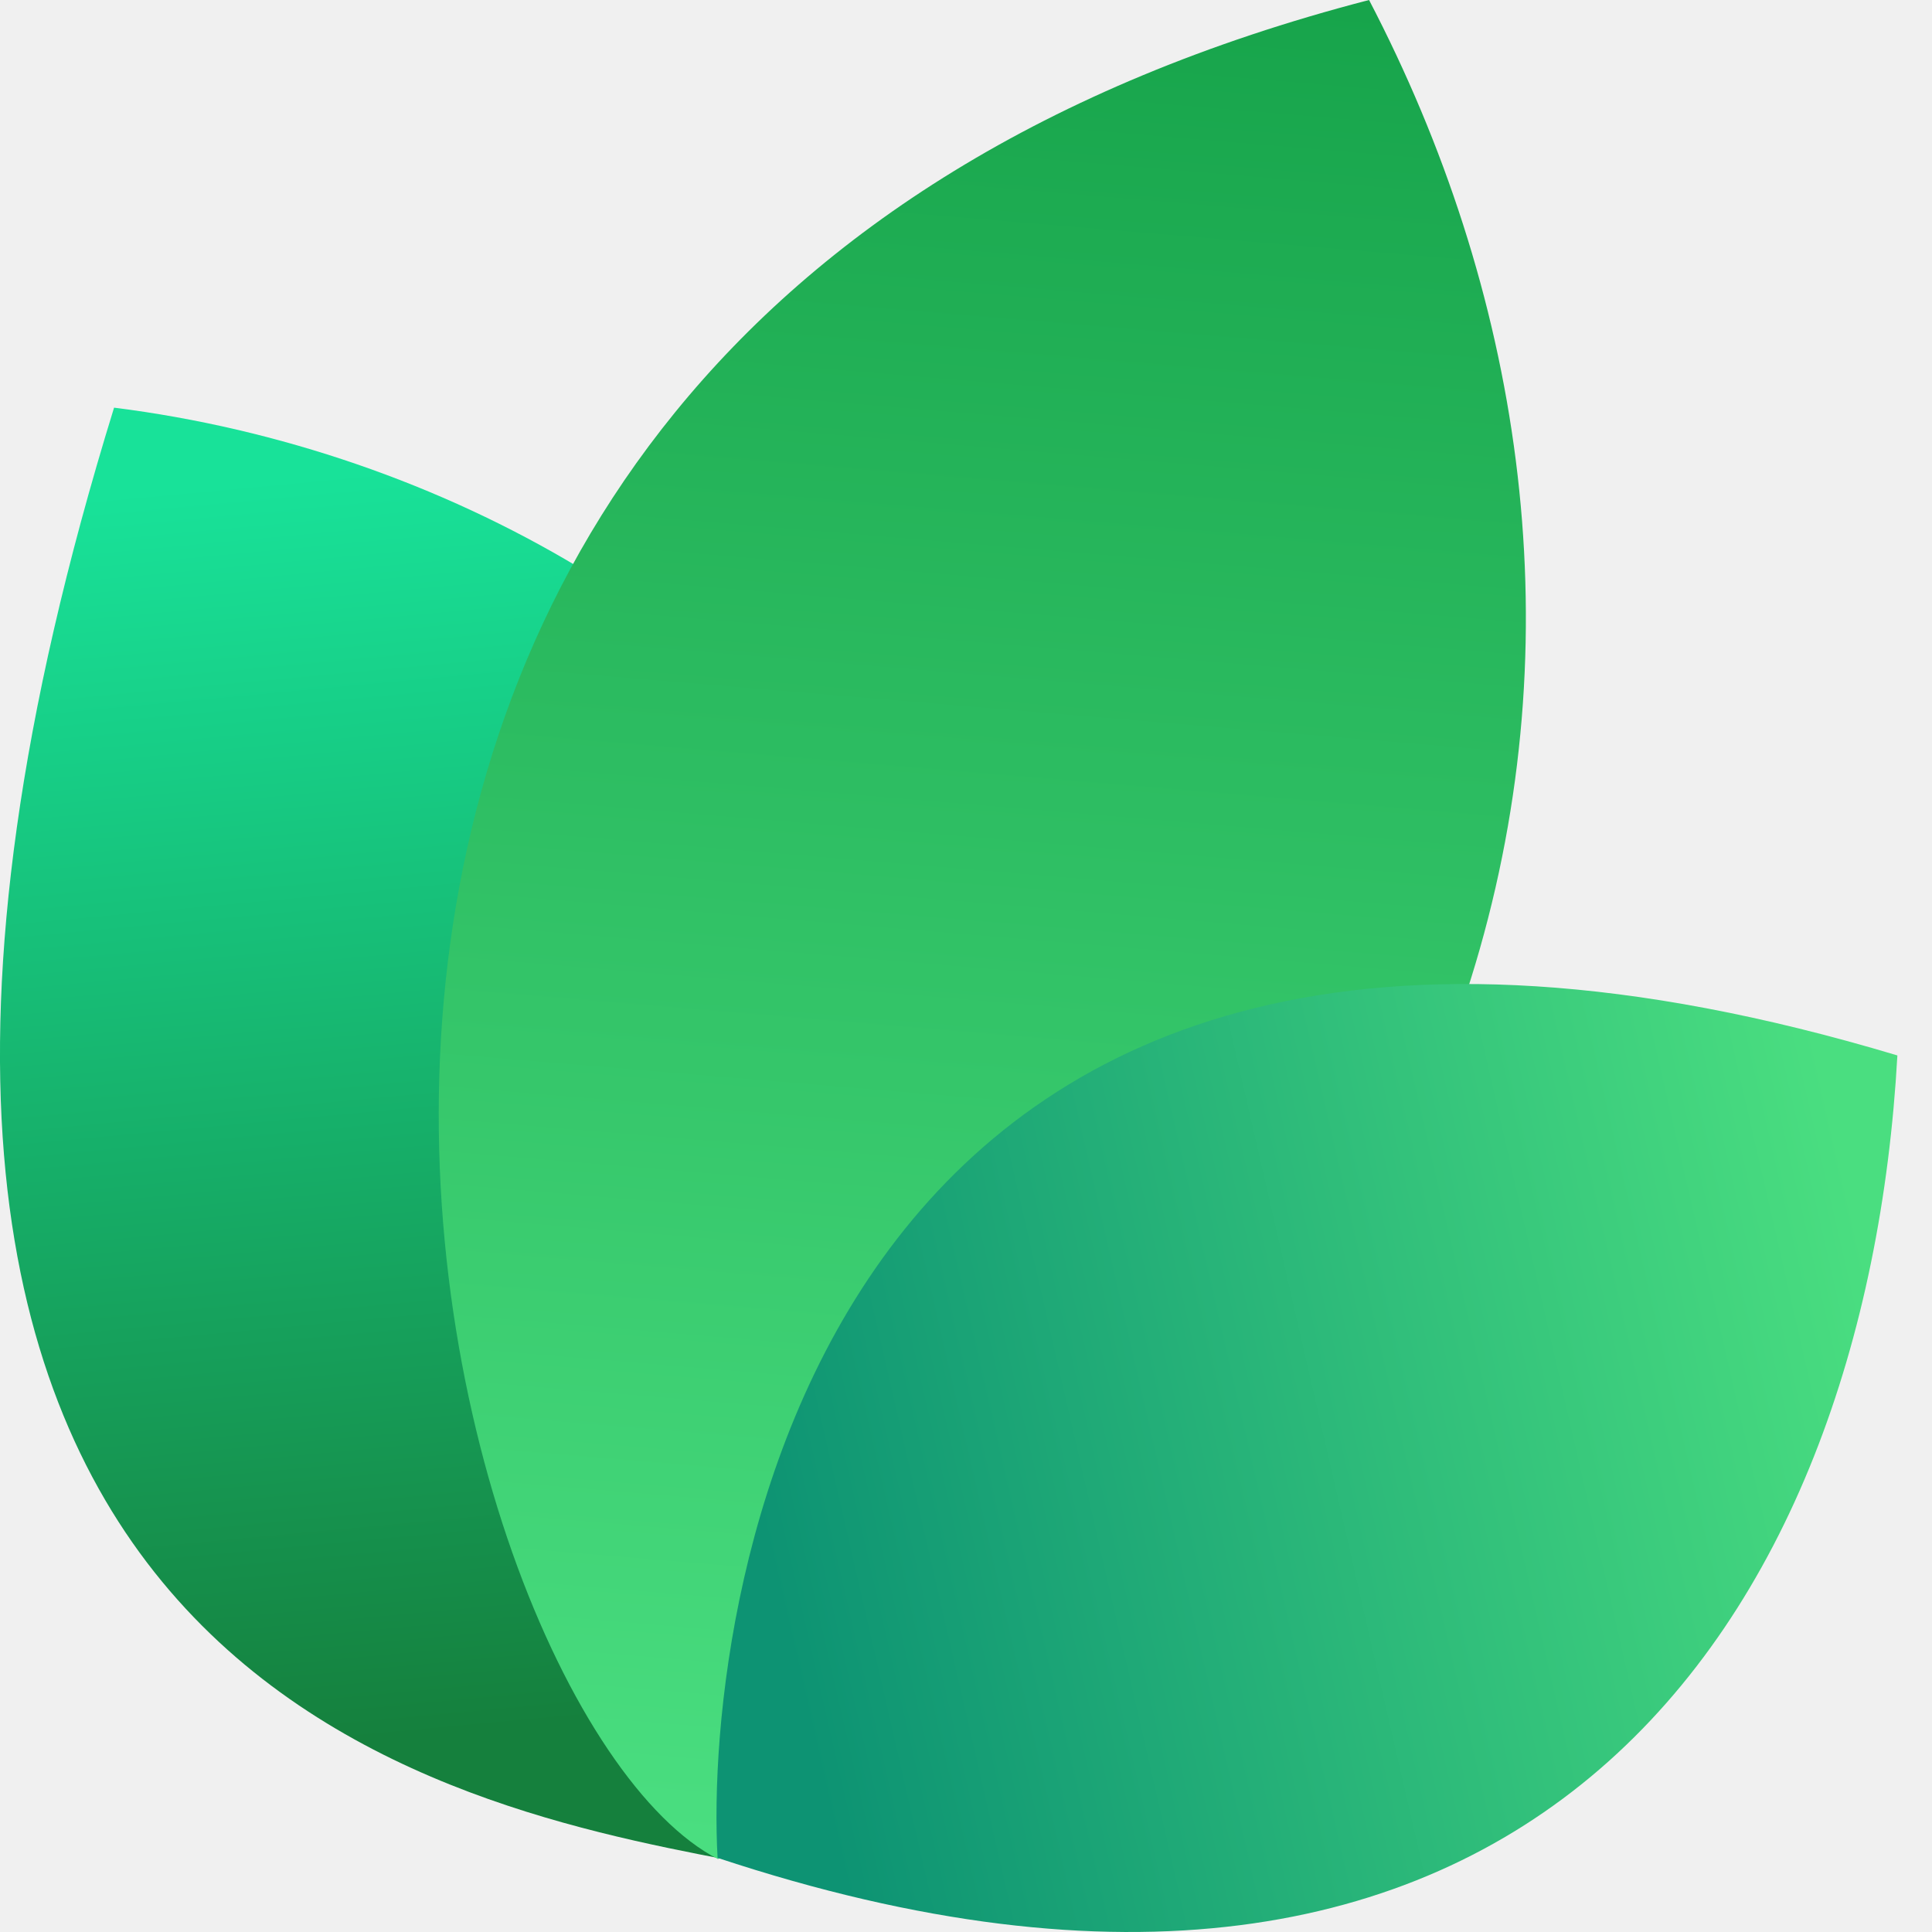
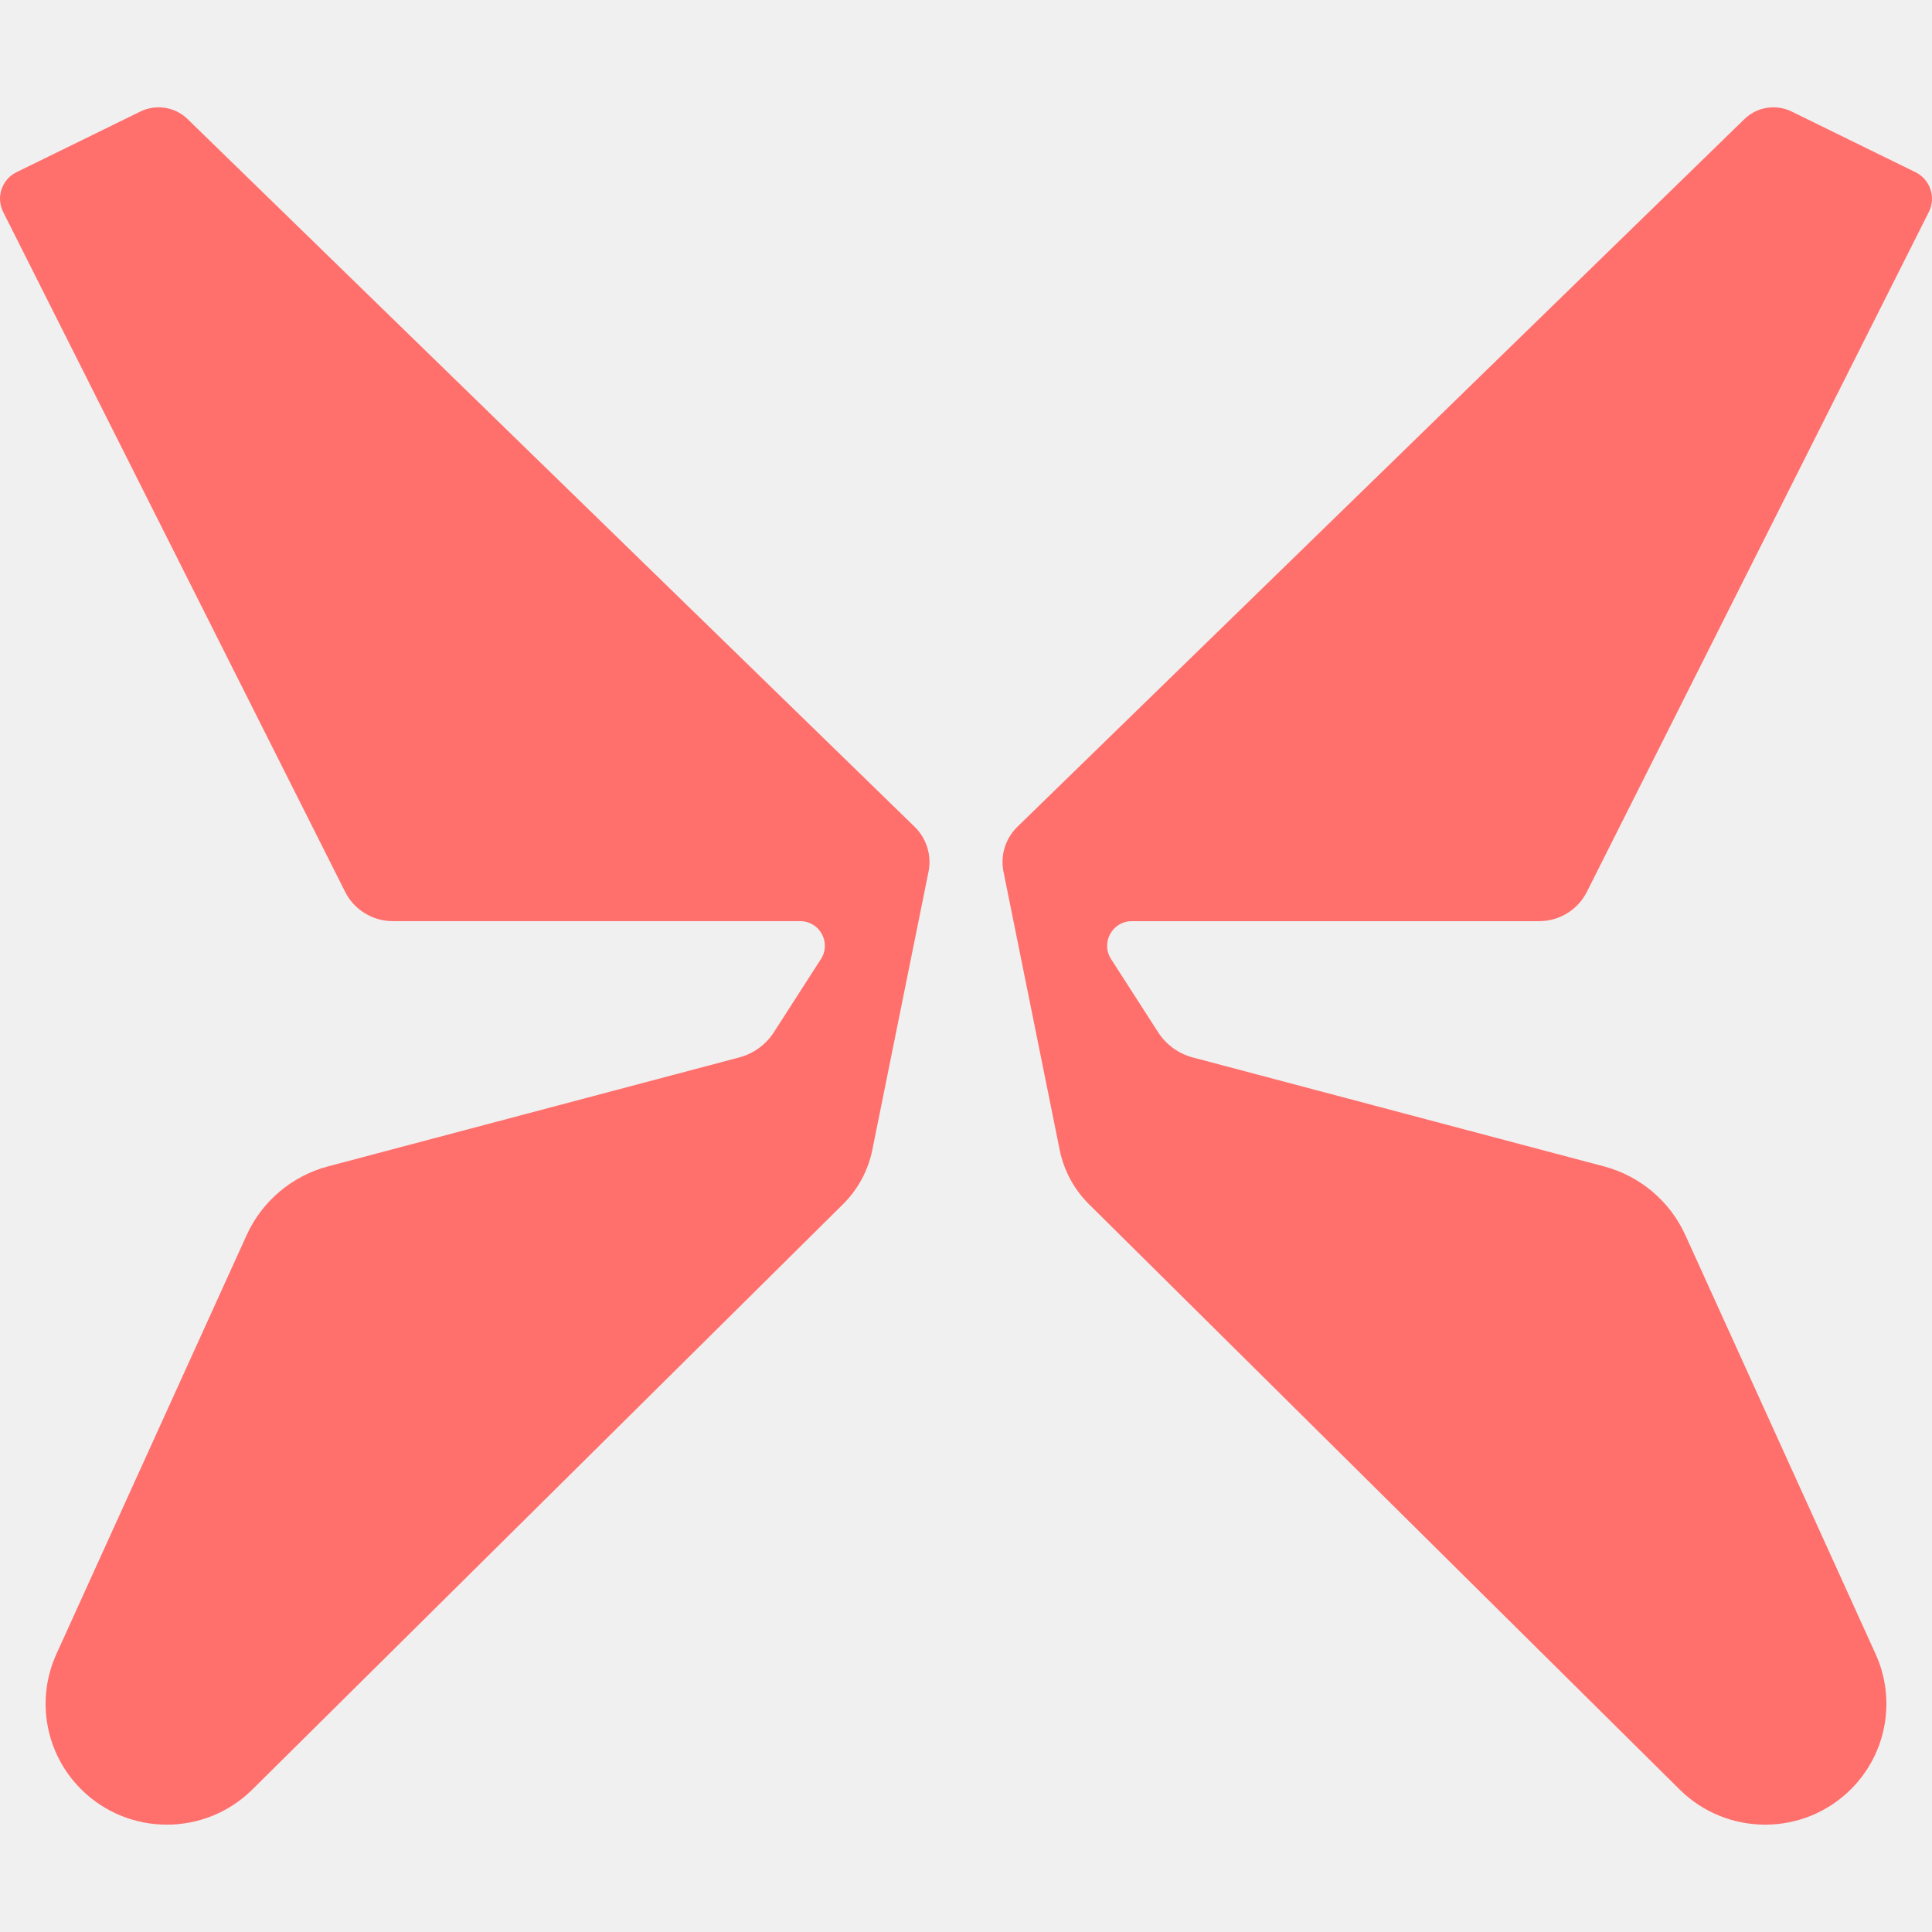
- <svg xmlns="http://www.w3.org/2000/svg" width="24" height="24" viewBox="0 0 24 24" fill="none">
-   <path d="M9.061 23.108C5.268 22.377 -3.391 20.627 1.417 5.064C9.634 6.099 16.973 14.064 9.061 23.108Z" fill="url(#paint0_linear_17557_2021)" />
-   <path d="M8.919 23.094C5.276 21.222 0.784 4.209 17.007 0C20.757 7.193 19.621 16.545 8.919 23.094Z" fill="url(#paint1_linear_17557_2021)" />
-   <path d="M8.914 23.079C8.735 19.882 10.159 9.085 23.57 13.111C23.181 20.123 18.984 26.418 8.914 23.079Z" fill="url(#paint2_linear_17557_2021)" />
+ <svg xmlns="http://www.w3.org/2000/svg" width="512" height="512" viewBox="0 0 512 512" fill="none">
+   <g clip-path="url(#clip0_293_33981)">
+     <path d="M37.178 29.568C41.359 27.52 46.382 28.318 49.714 31.561L242.38 219.101C245.552 222.191 246.94 226.672 246.065 231.006L231.177 304.724C230.072 310.189 227.364 315.206 223.397 319.137L66.878 474.239C54.318 486.684 34.018 486.654 21.495 474.172C12.042 464.749 9.434 450.479 14.946 438.341L65.369 327.312C69.453 318.322 77.376 311.635 86.947 309.099L195.897 280.234C199.689 279.229 202.969 276.845 205.086 273.552L217.561 254.155C220.351 249.814 217.221 244.114 212.047 244.114H104.098C98.749 244.113 93.857 241.104 91.46 236.34L0.834 56.156C-1.119 52.272 0.476 47.545 4.388 45.628L37.178 29.568ZM462.286 31.565C465.618 28.321 470.641 27.52 474.822 29.568L507.609 45.631C511.522 47.548 513.12 52.275 511.166 56.16L420.54 236.34C418.144 241.105 413.251 244.116 407.903 244.117H299.953C294.779 244.117 291.648 249.817 294.44 254.158L306.915 273.556C309.032 276.847 312.311 279.232 316.104 280.237L425.053 309.102C434.624 311.638 442.548 318.325 446.631 327.315L497.055 438.341C502.567 450.48 499.959 464.752 490.506 474.175C477.983 486.657 457.682 486.684 445.123 474.239L288.603 319.14C284.636 315.208 281.928 310.19 280.824 304.724L265.936 231.009C265.06 226.675 266.448 222.194 269.621 219.105L462.286 31.565Z" fill="#FF6F6C" />
+   </g>
  <defs>
-     <linearGradient id="paint0_linear_17557_2021" x1="3.776" y1="5.916" x2="5.232" y2="21.559" gradientUnits="userSpaceOnUse">
-       <stop stop-color="#18E299" />
-       <stop offset="1" stop-color="#15803D" />
-     </linearGradient>
-     <linearGradient id="paint1_linear_17557_2021" x1="12.171" y1="-0.718" x2="10.19" y2="22.983" gradientUnits="userSpaceOnUse">
-       <stop stop-color="#16A34A" />
-       <stop offset="1" stop-color="#4ADE80" />
-     </linearGradient>
-     <linearGradient id="paint2_linear_17557_2021" x1="23.133" y1="15.353" x2="9.338" y2="18.52" gradientUnits="userSpaceOnUse">
-       <stop stop-color="#4ADE80" />
-       <stop offset="1" stop-color="#0D9373" />
-     </linearGradient>
+     <clipPath id="clip0_293_33981">
+       <rect width="512" height="512" fill="white" />
+     </clipPath>
  </defs>
</svg>
